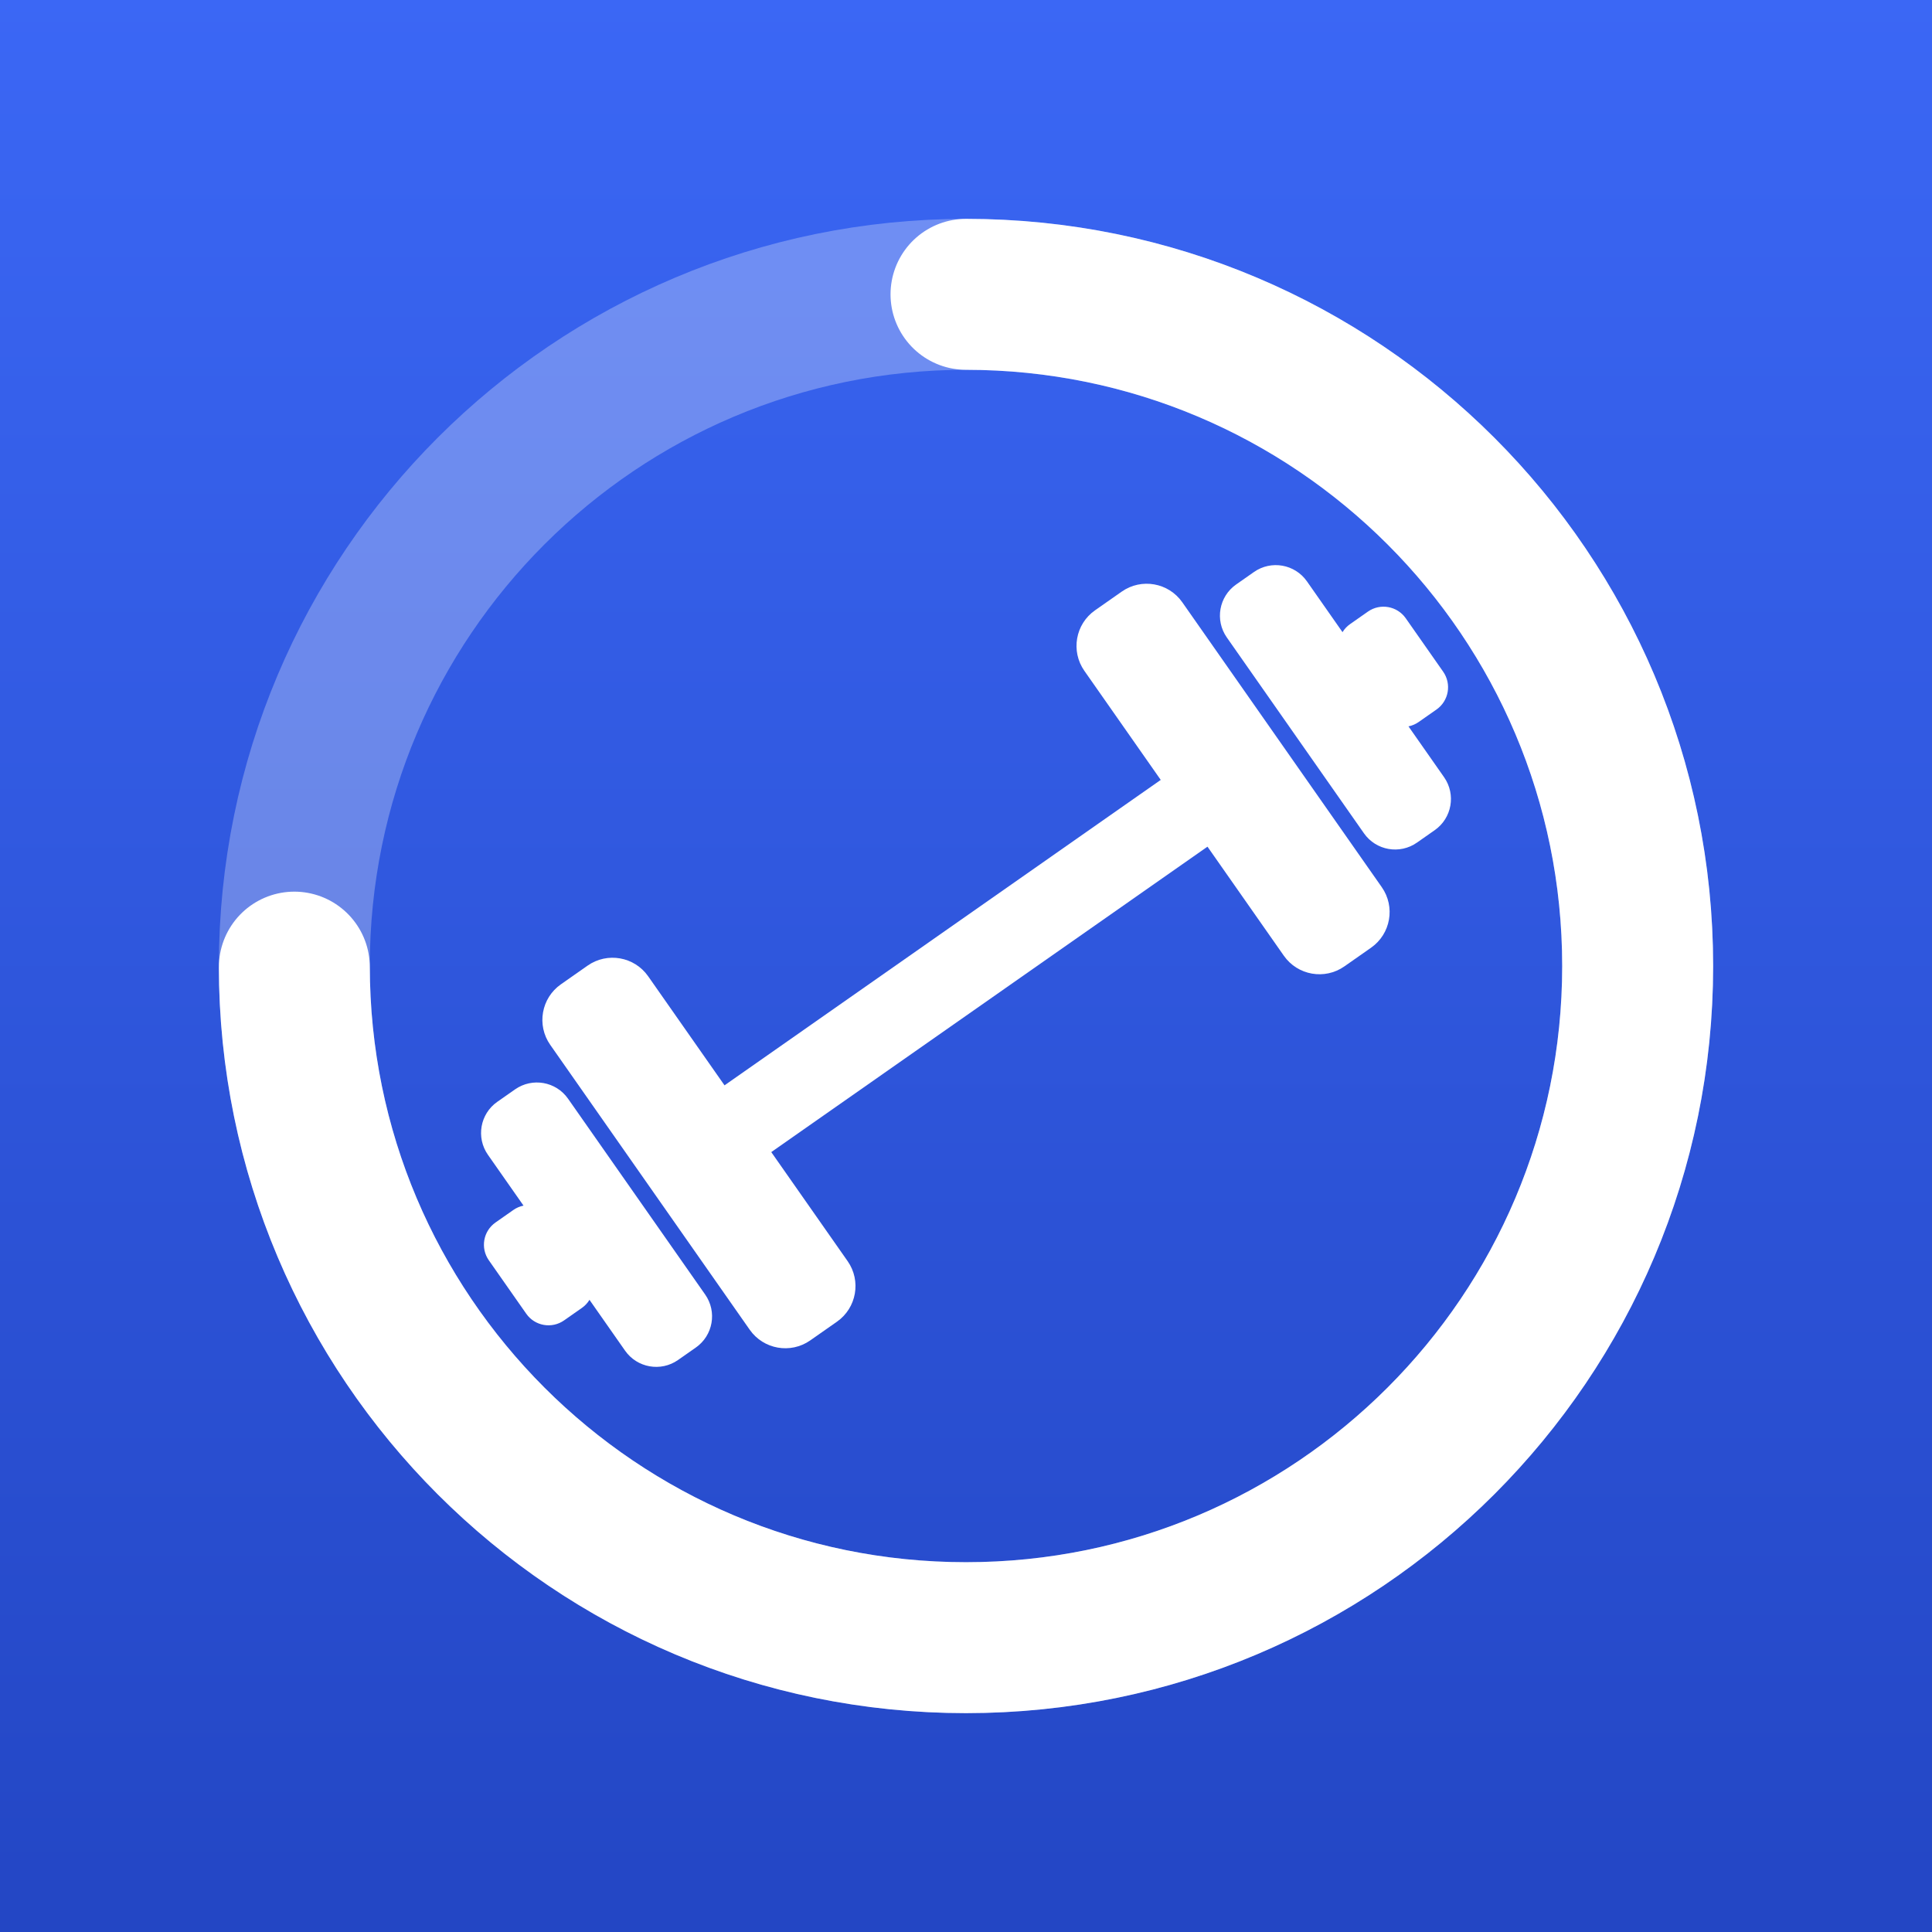
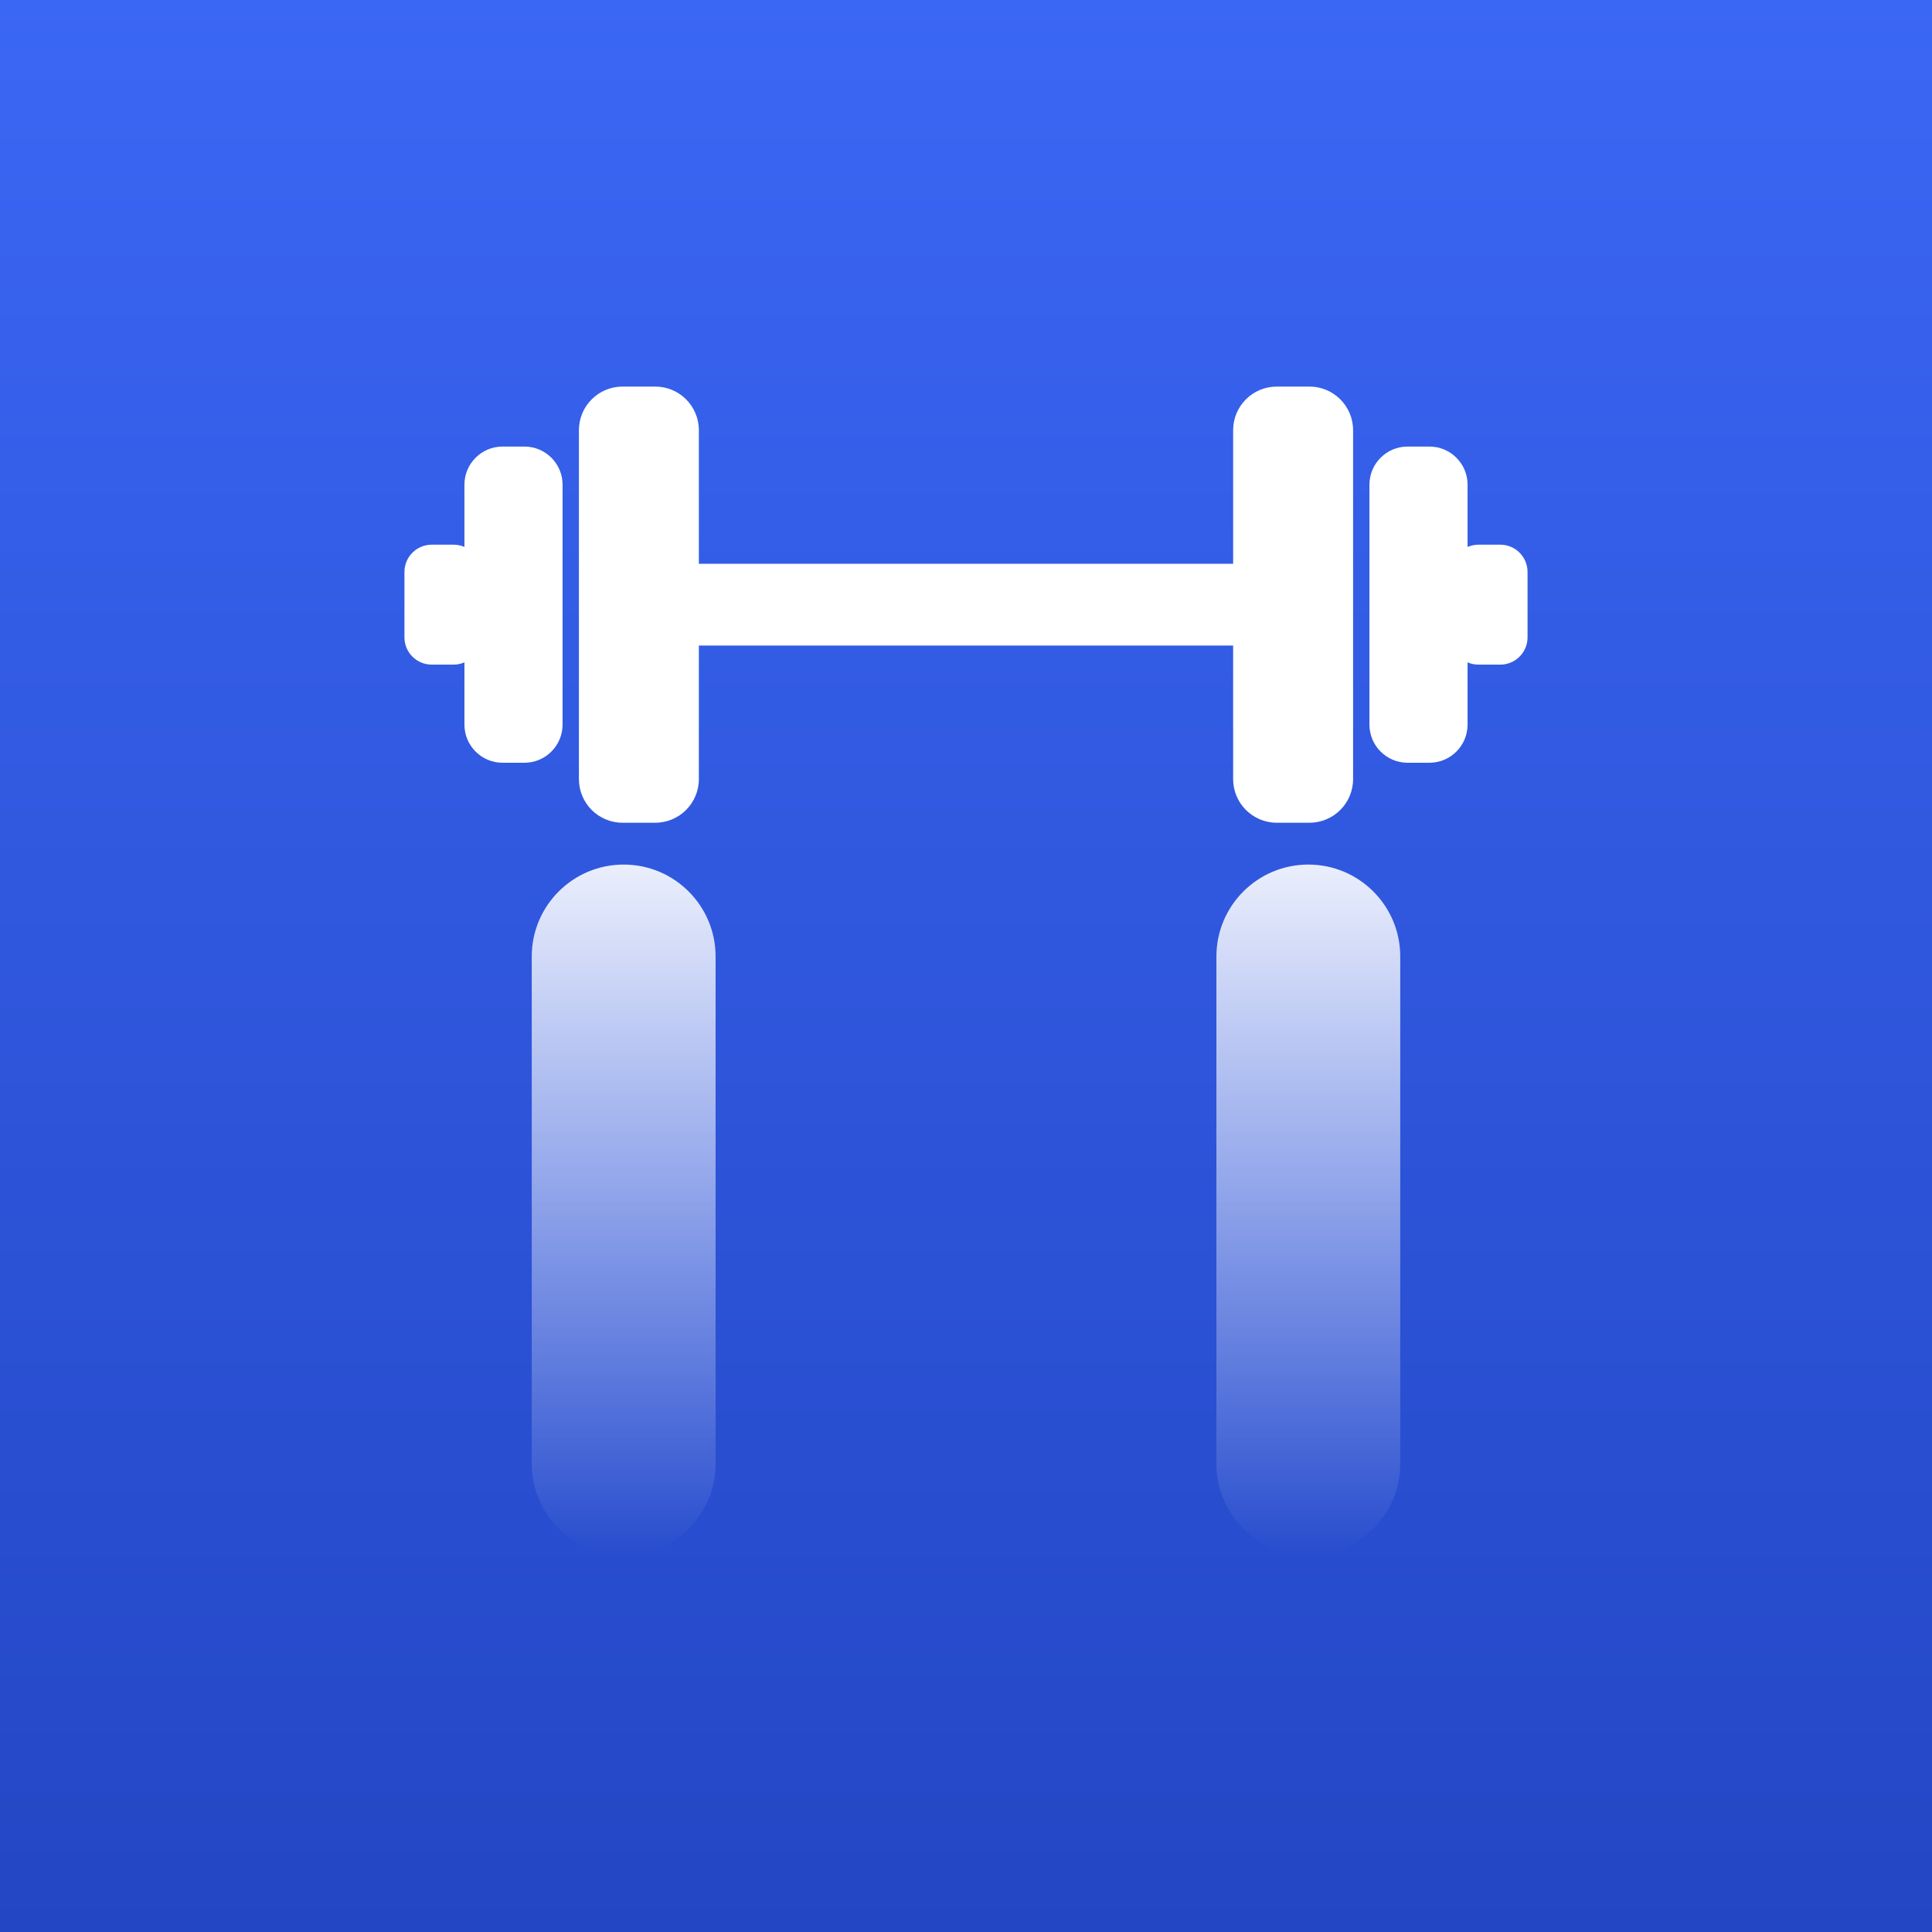
<svg xmlns="http://www.w3.org/2000/svg" viewBox="0 0 512 512">
  <defs>
    <linearGradient id="f" x1="0" y1="0" x2="0" y2="1">
      <stop offset="0" stop-color="#3b67f5" />
      <stop offset="1" stop-color="#2346c4" />
    </linearGradient>
+     <linearGradient id="t" gradientUnits="userSpaceOnUse" x1="0" y1="252" x2="0" y2="470">
+       <stop offset="0" stop-color="#fff" stop-opacity=".9" />
+       <stop offset="1" stop-color="#fff" stop-opacity="0" />
+     </linearGradient>
  </defs>
  <rect width="512" height="512" fill="url(#f)" />
-   <circle cx="256" cy="256" r="178" fill="none" stroke="#fff" stroke-opacity=".28" stroke-width="40" />
-   <circle cx="256" cy="256" r="178" fill="none" stroke="#fff" stroke-width="40" stroke-linecap="round" stroke-dasharray="838.6 1118.4" transform="rotate(-90 256 256)" />
-   <g fill="#fff" transform="translate(256 256) rotate(-35) scale(.72)">
-     <rect x="-120" y="-15" width="240" height="30" rx="8" />
-     <rect x="-142" y="-80" width="44" height="160" rx="16" />
-     <rect x="98" y="-80" width="44" height="160" rx="16" />
-     <rect x="-184" y="-58" width="36" height="116" rx="14" />
-     <rect x="148" y="-58" width="36" height="116" rx="14" />
-     <rect x="-206" y="-22" width="28" height="44" rx="10" />
-     <rect x="178" y="-22" width="28" height="44" rx="10" />
+   <g transform="translate(256 256) scale(.84) translate(-256 -256) translate(0 -28)">
+     <rect x="119" y="252" width="58" height="218" rx="29" fill="url(#t)" />
+     <rect x="335" y="252" width="58" height="218" rx="29" fill="url(#t)" />
+     <g fill="#fff" transform="translate(256 170) scale(.86)">
+       <rect x="-120" y="-15" width="240" height="30" rx="8" />
+       <rect x="-142" y="-80" width="44" height="160" rx="16" />
+       <rect x="98" y="-80" width="44" height="160" rx="16" />
+       <rect x="-184" y="-58" width="36" height="116" rx="14" />
+       <rect x="148" y="-58" width="36" height="116" rx="14" />
+       <rect x="-206" y="-22" width="28" height="44" rx="10" />
+       <rect x="178" y="-22" width="28" height="44" rx="10" />
+     </g>
  </g>
</svg>
